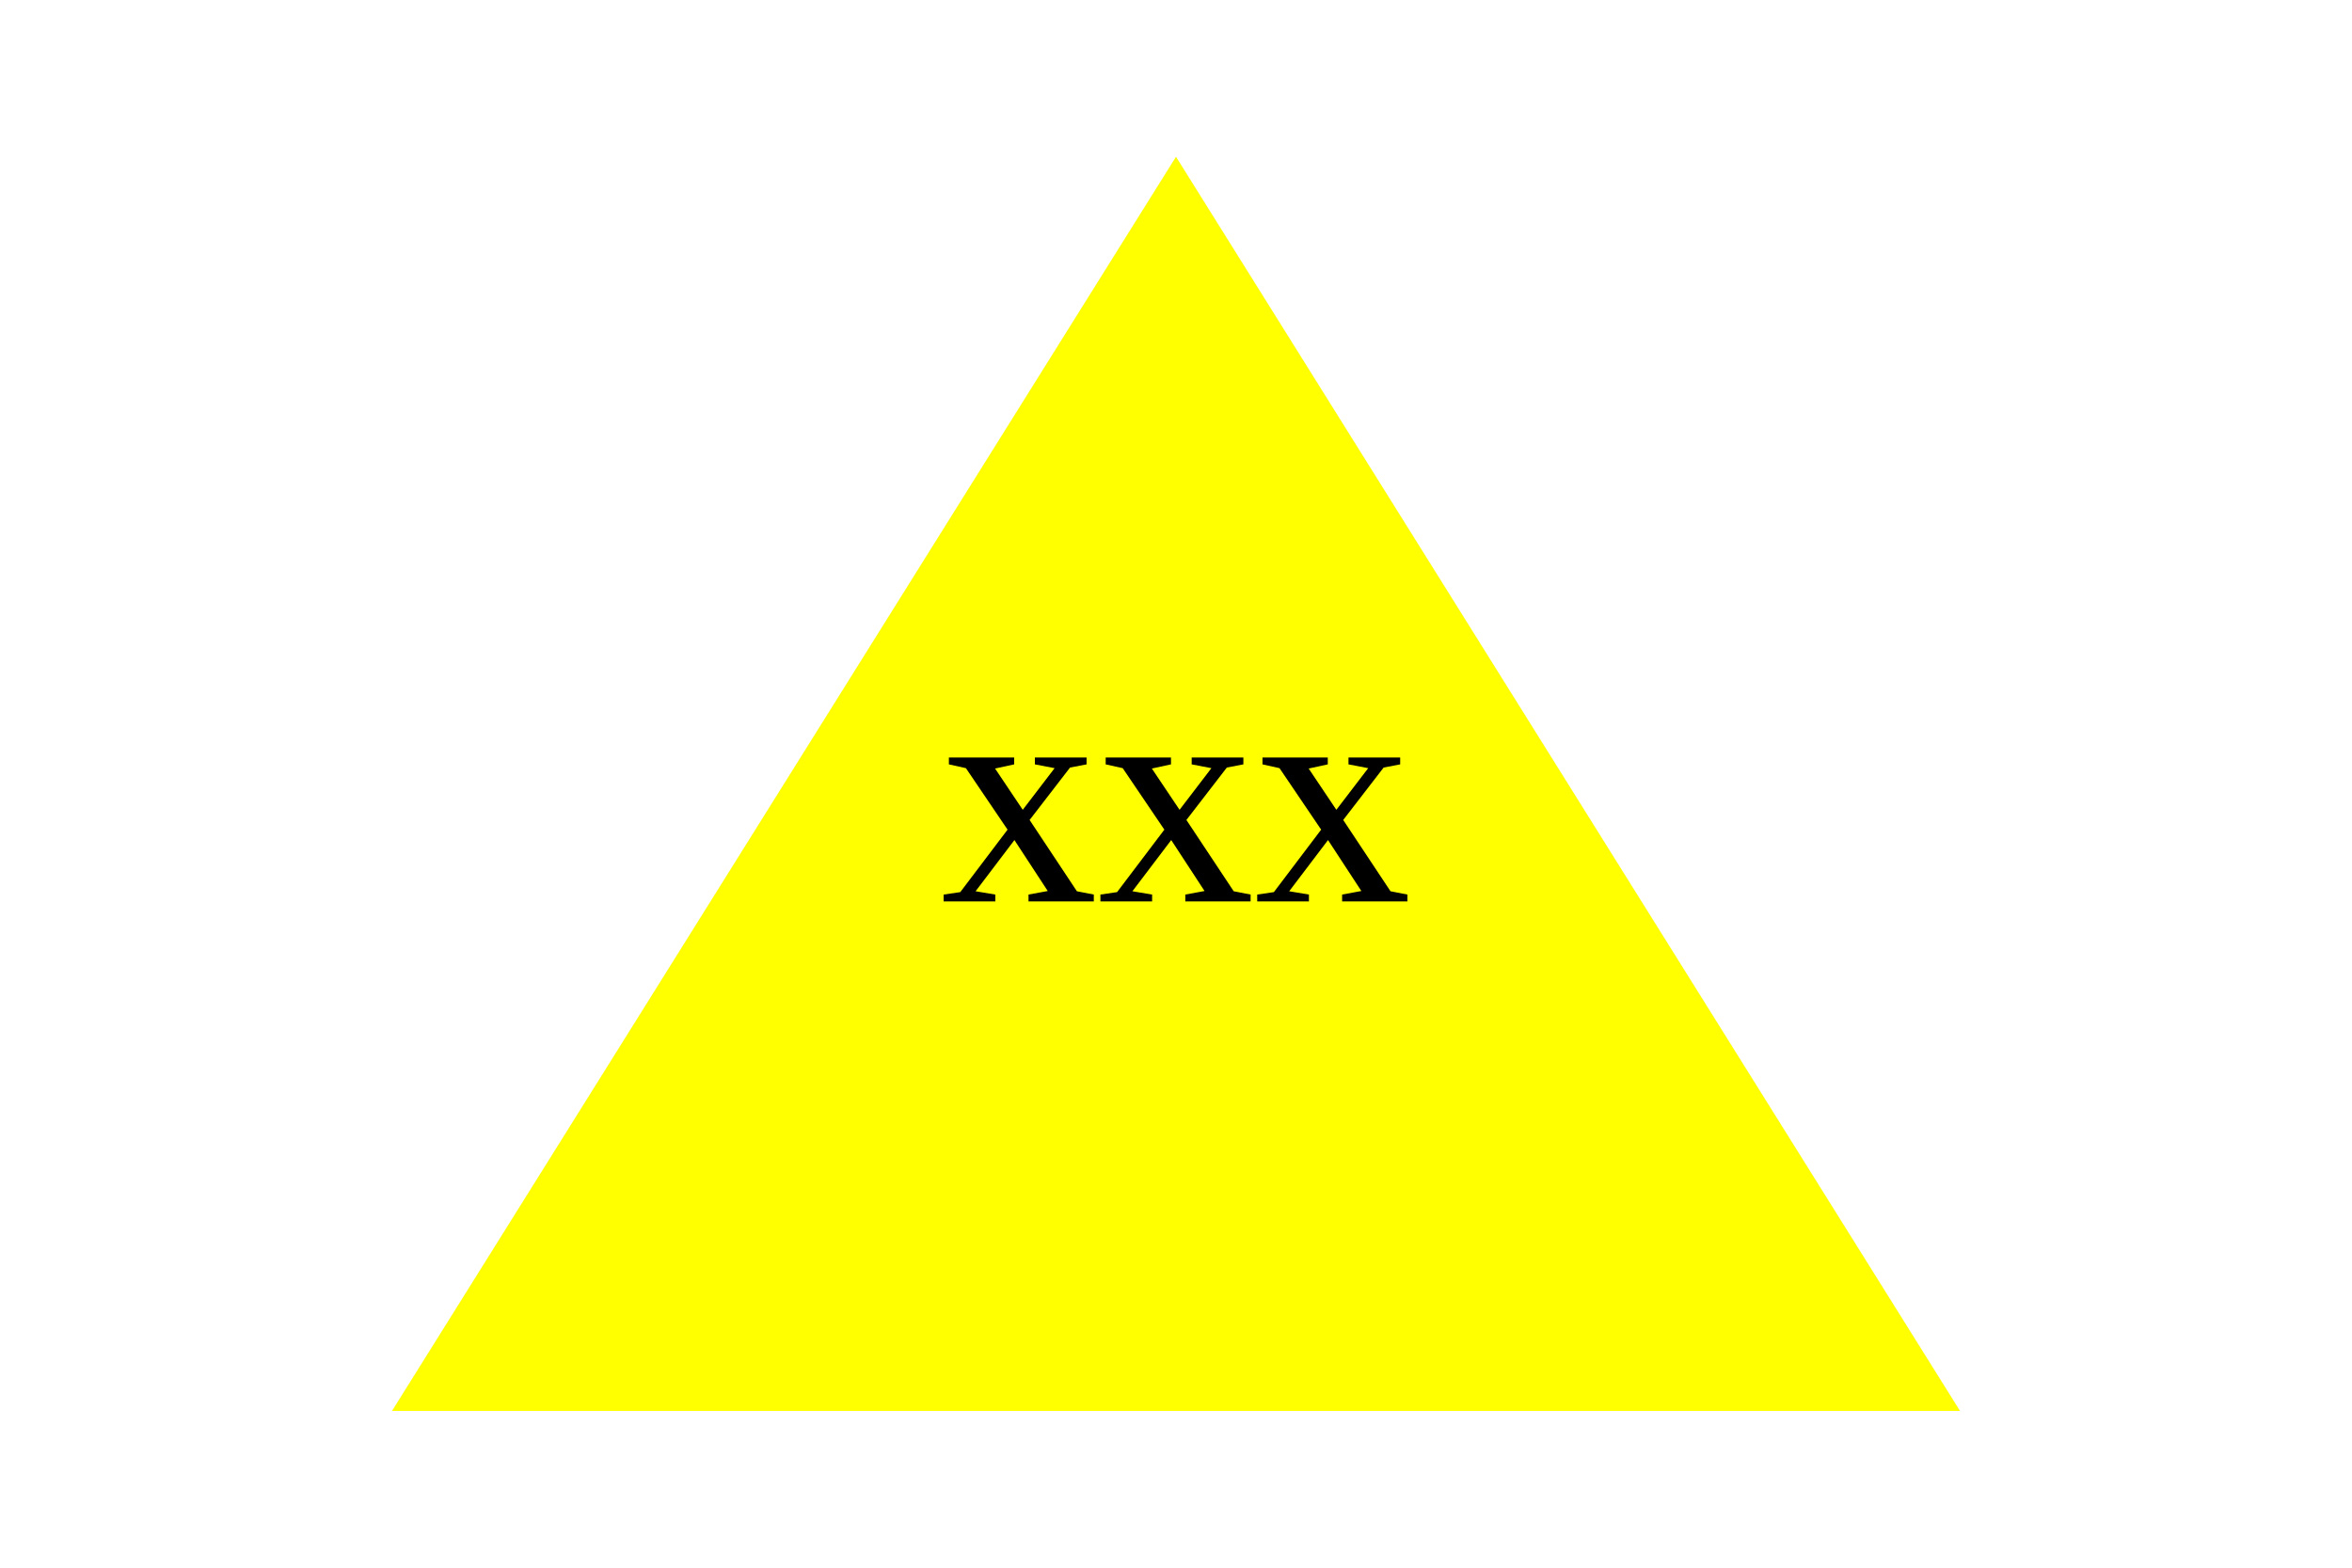
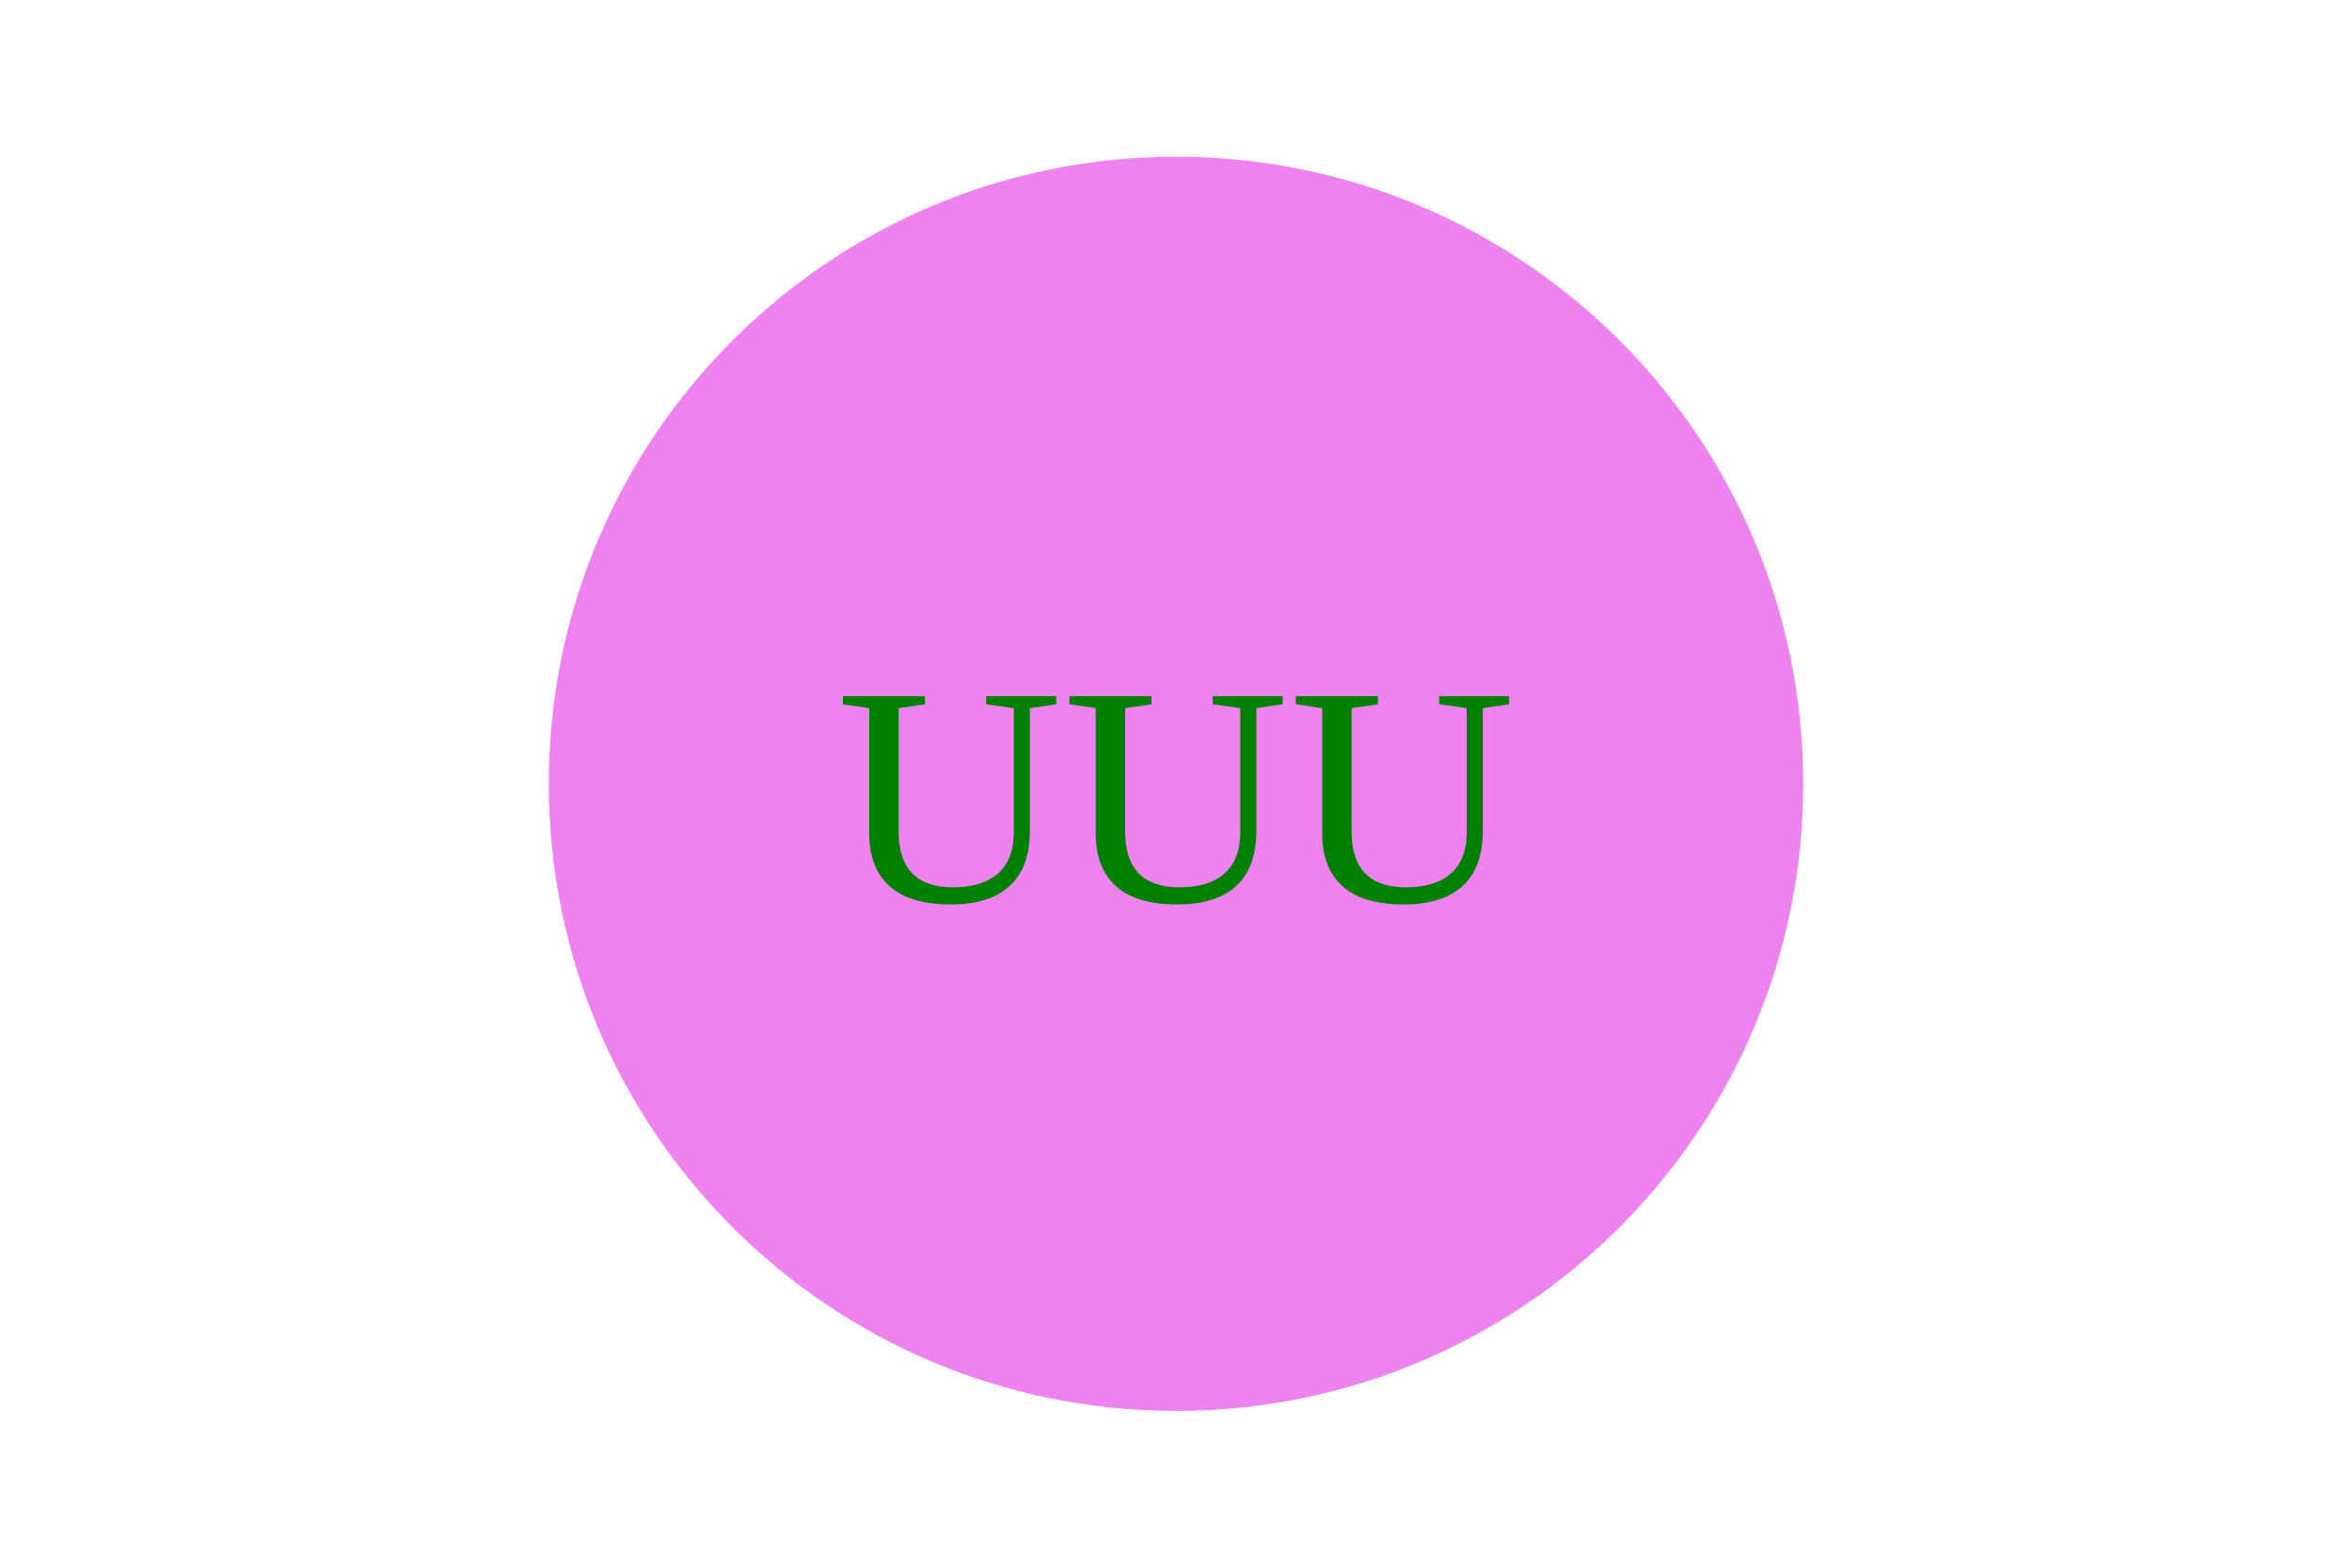
<svg xmlns="http://www.w3.org/2000/svg" width="300" height="200">
-   <polygon points="150,20 250,180 50,180" fill="yellow" />
-   <text x="150" y="115" font-size="40" text-anchor="middle" fill="black">xxx</text>
+   <circle cx="150" cy="100" r="80" fill="violet" />
+   <text x="150" y="115" font-size="40" text-anchor="middle" fill="green">UUU</text>
</svg>
